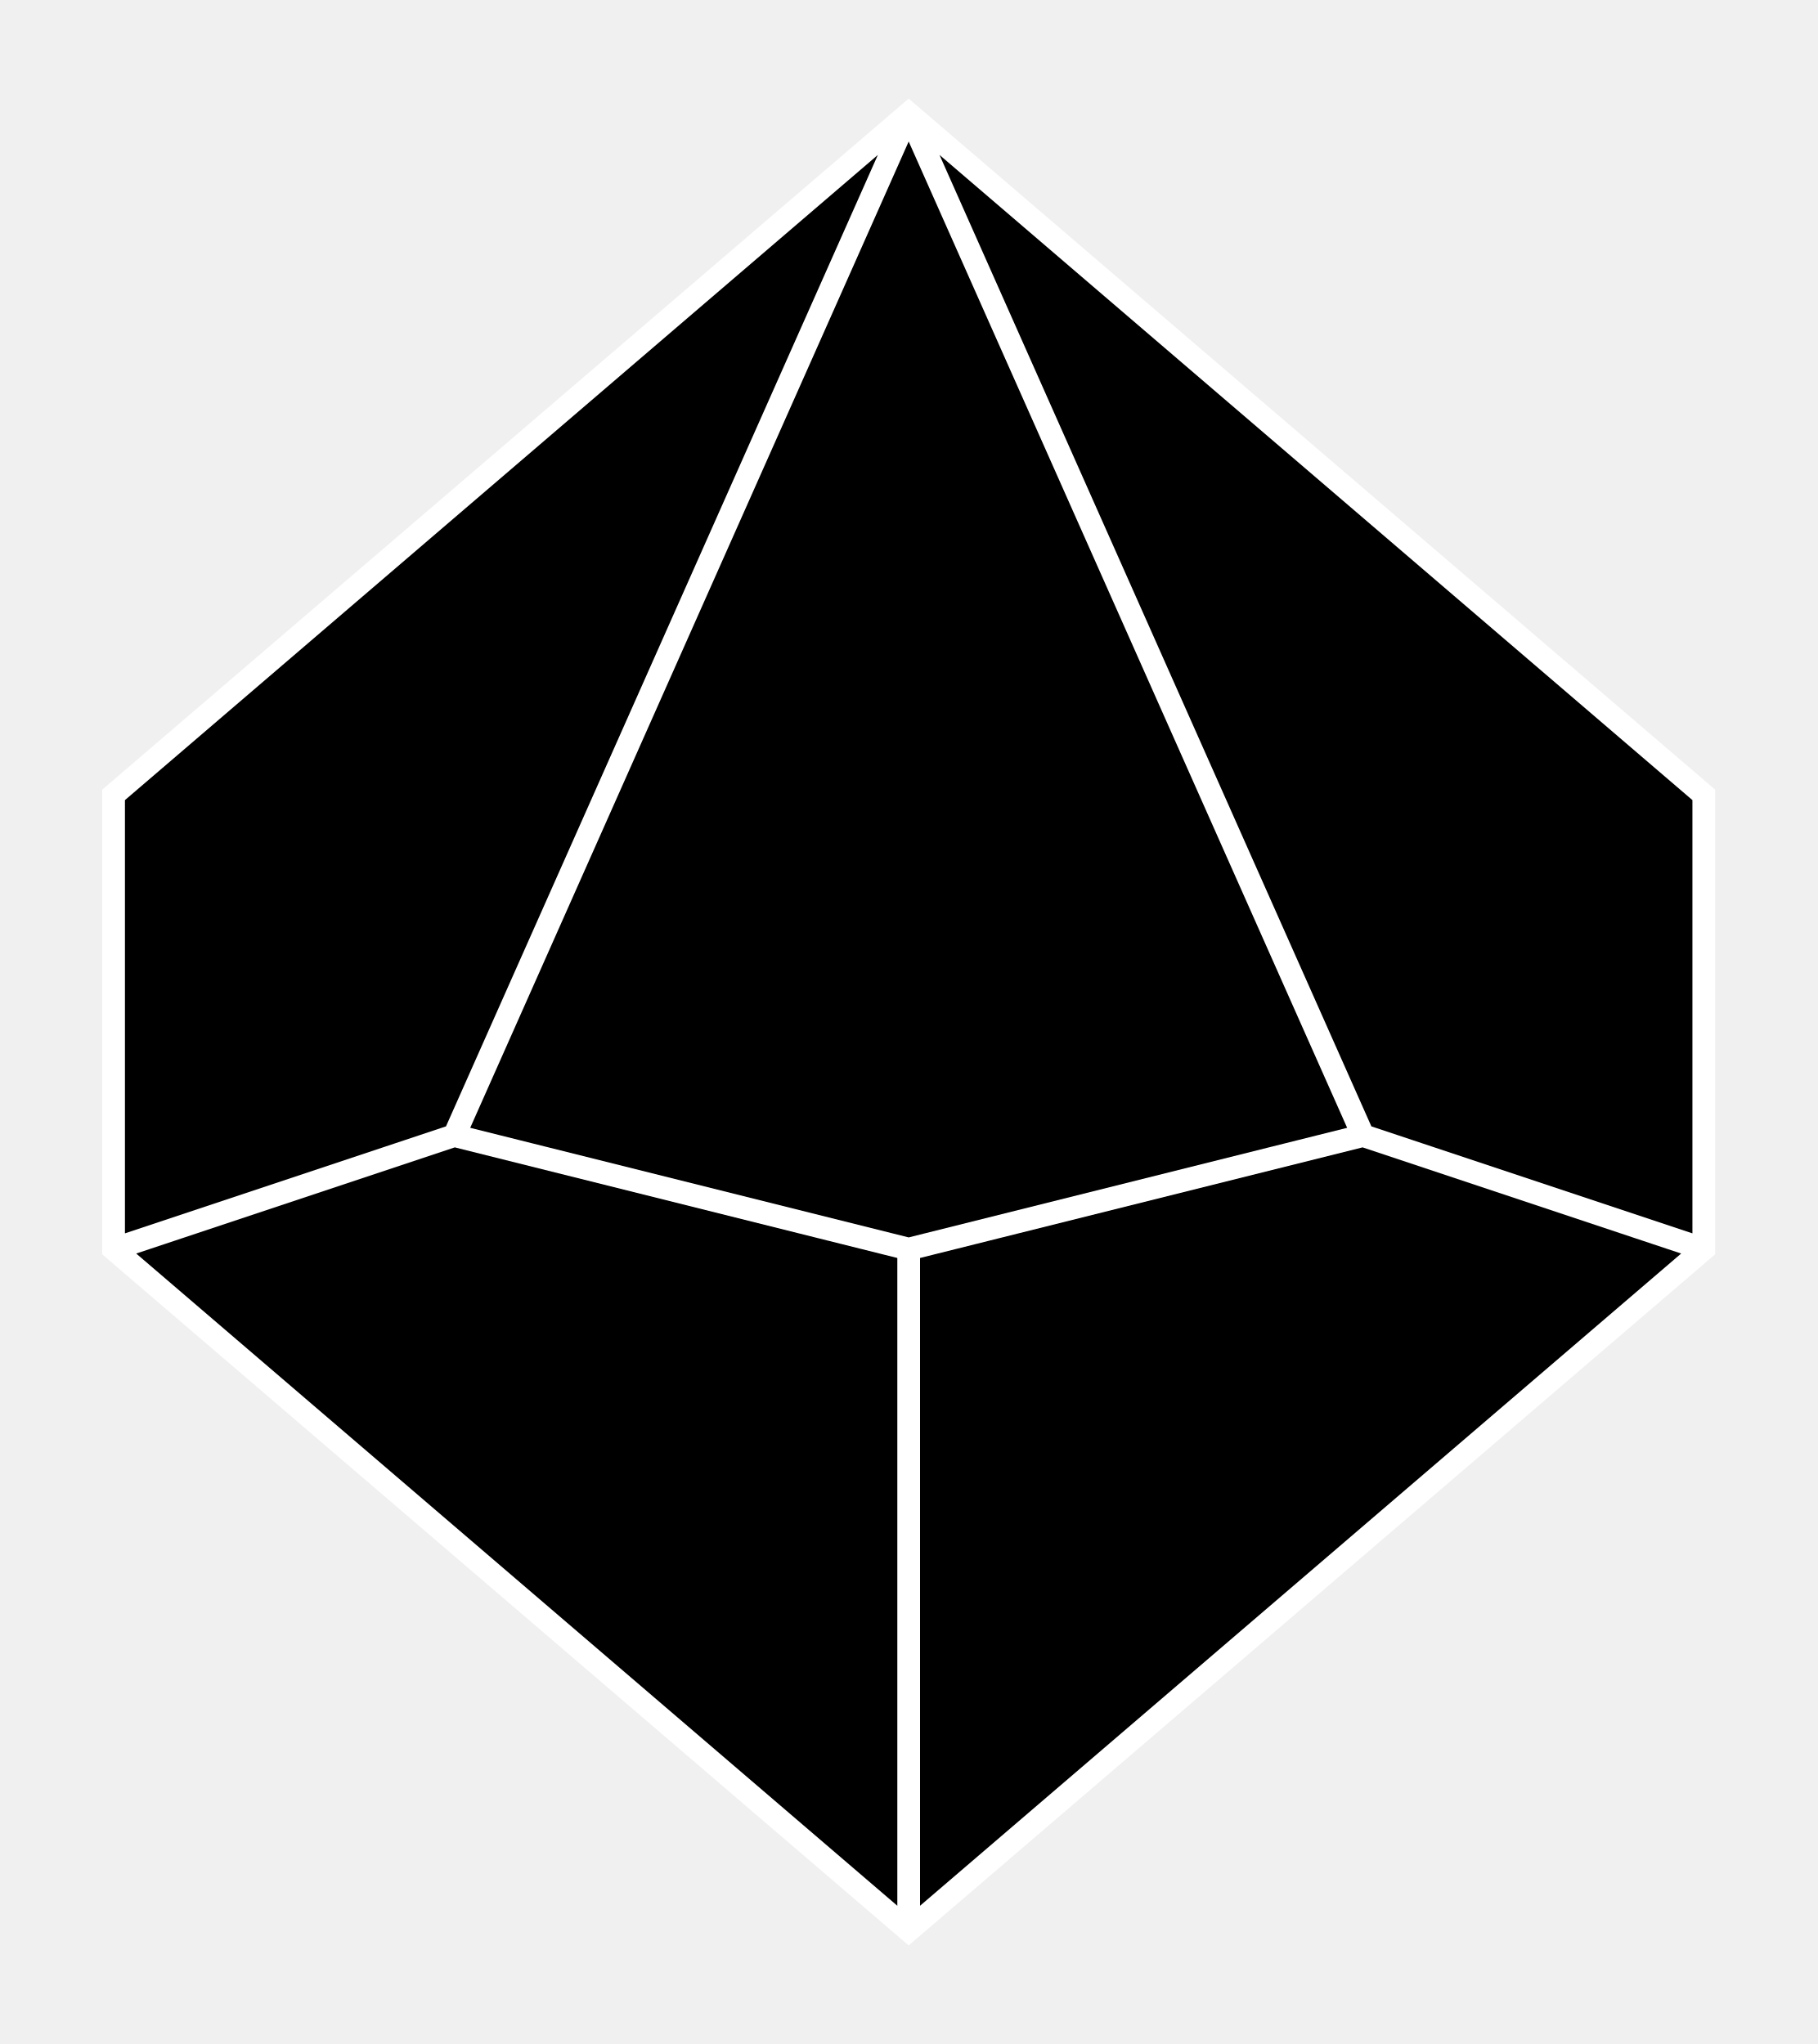
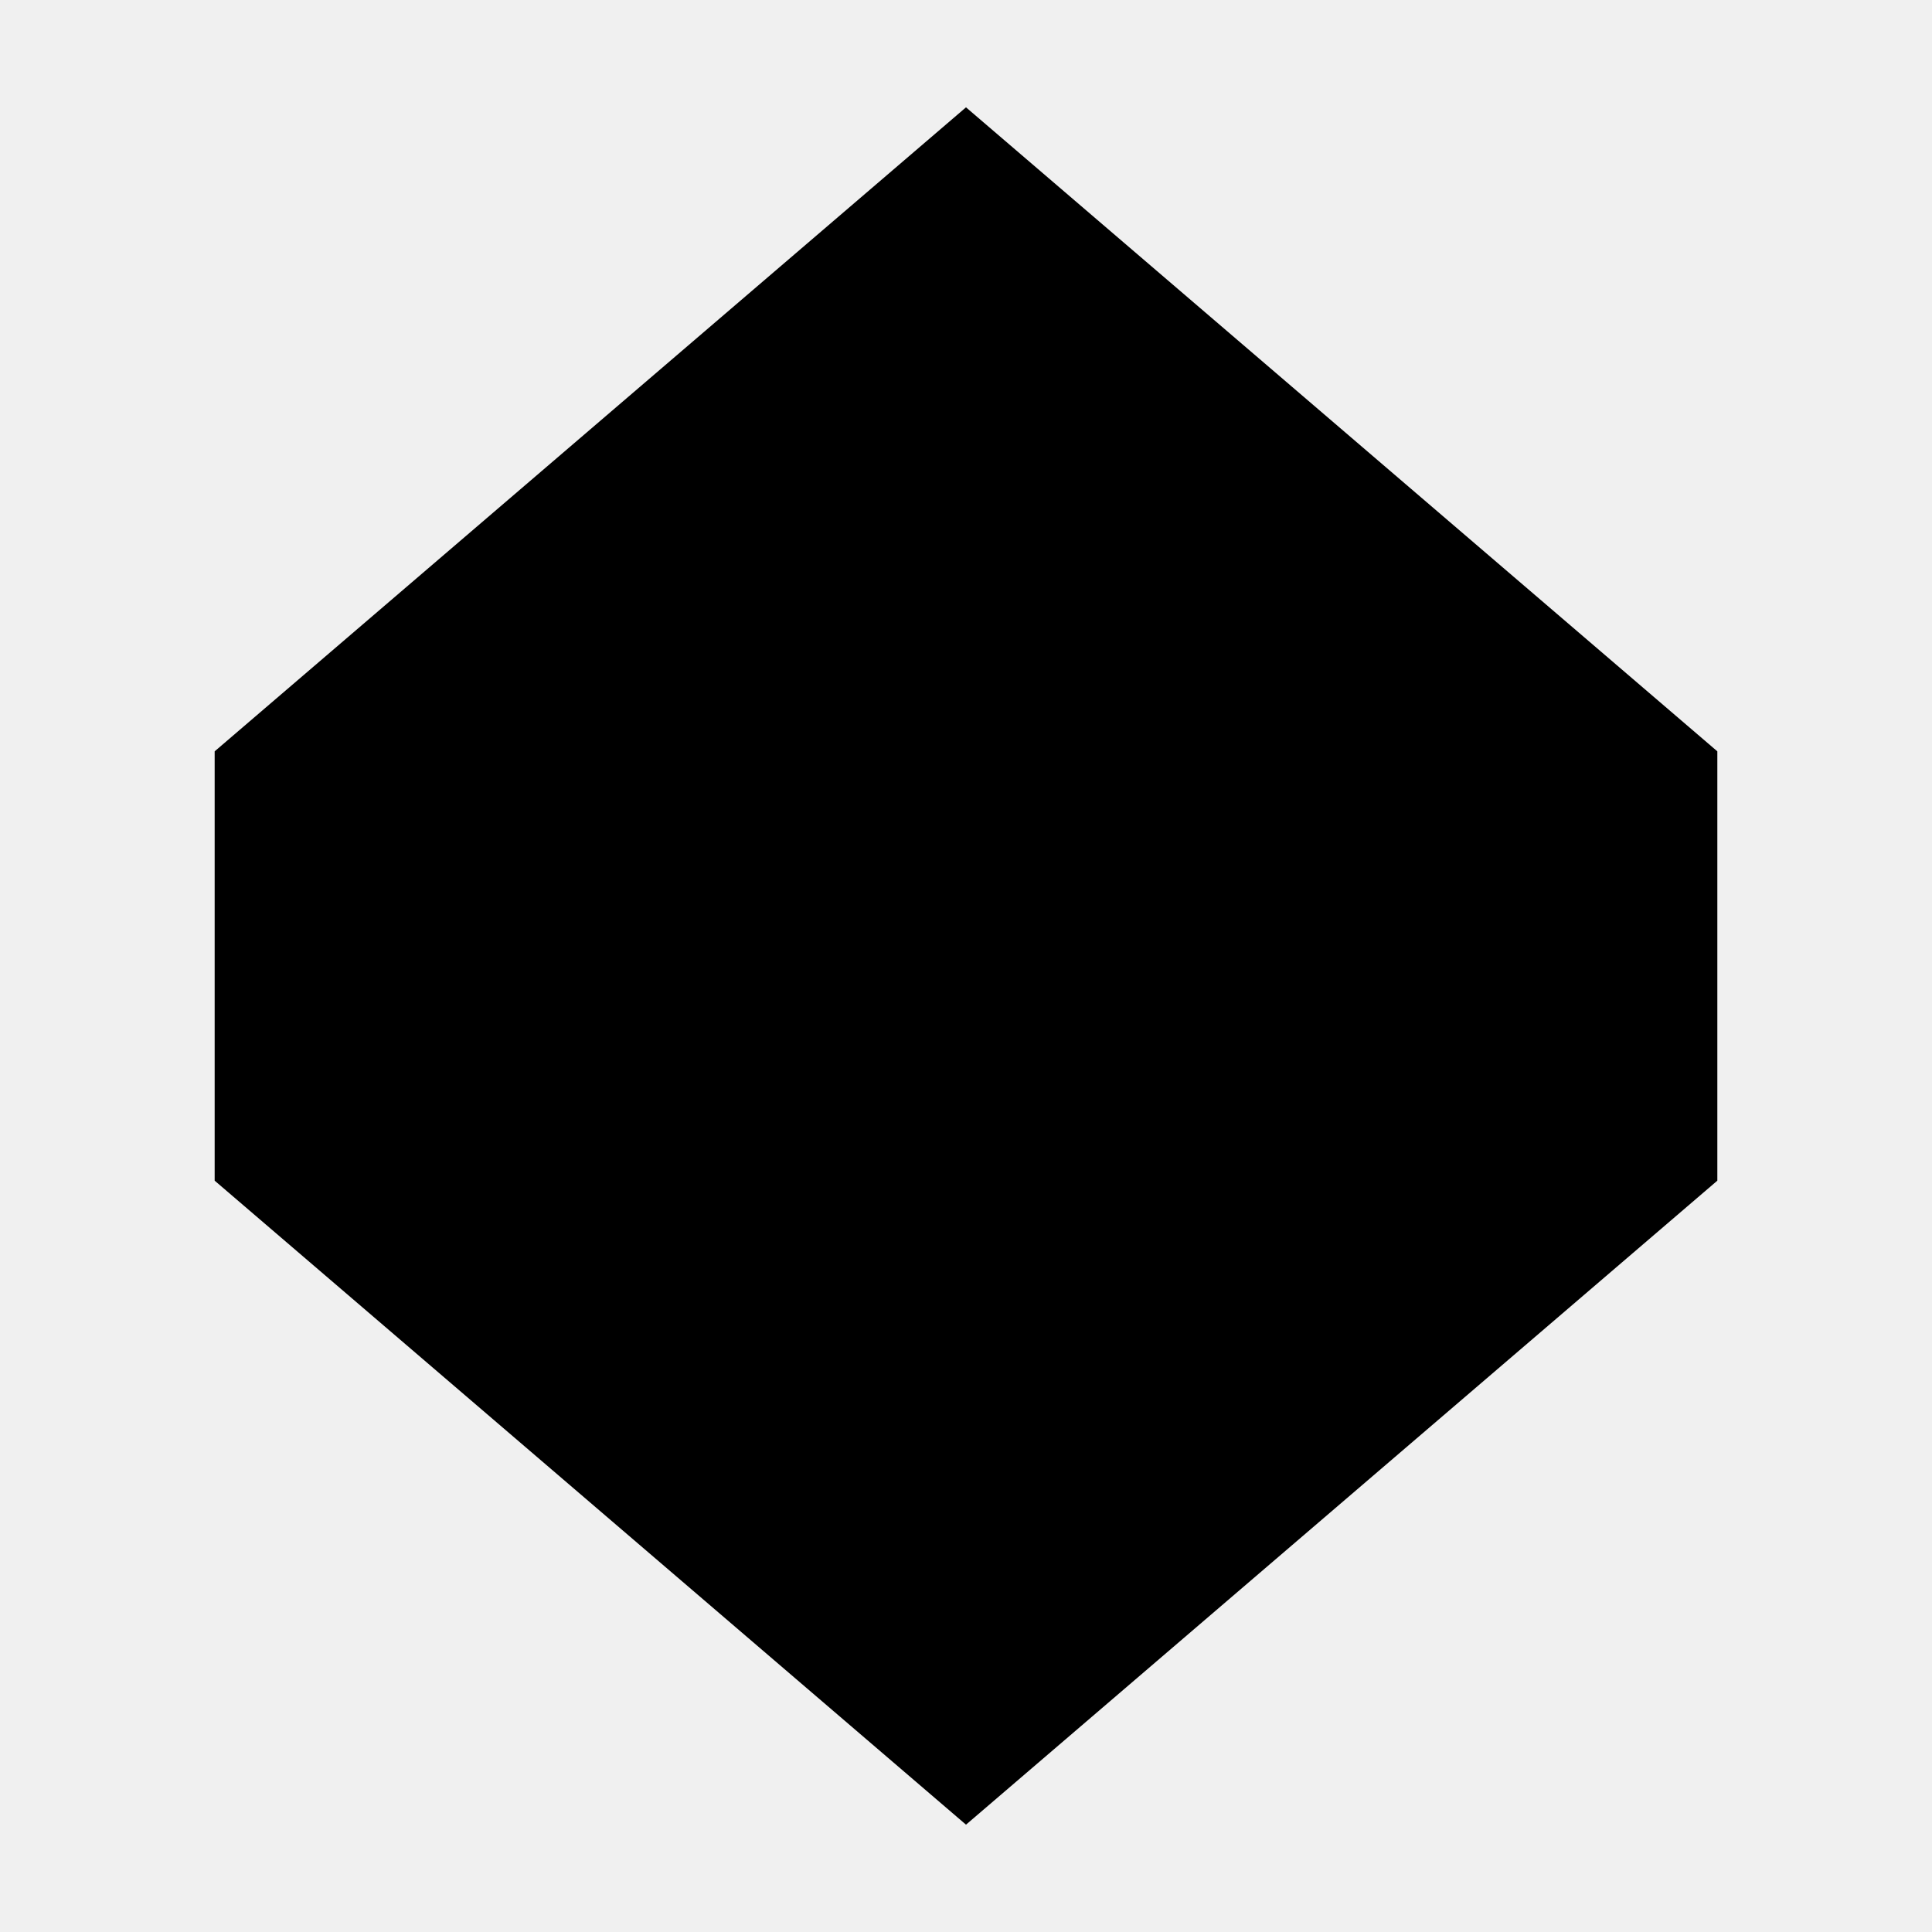
- <svg xmlns="http://www.w3.org/2000/svg" class="dice" viewBox="0 0 8 9" aria-hidden="true">
-   <path class="dice__d10" fill="black" stroke="white" stroke-width="0.1" d="M 4 0.5 L 7.5 3.5 L 7.5 5.5 L 4 8.5 L 0.5 5.5 L 0.5 3.5 L 4 0.5 L 7.5 3.5 M 4 0.5 L 6 5 L 4 5.5 L 2 5 L 4 0.5 M 7.5 5.5 L 6 5 M 0.5 5.5 L 2 5 M 4 5.5 L 4 8.5" />
+ <svg xmlns="http://www.w3.org/2000/svg" class="dice" viewBox="0 0 9 9" aria-hidden="true">
+   <path class="dice__d10" d="M 4.5 0.5 L 8 3.5 L 8 5.5 L 4.5 8.5 L 1 5.5 L 1 3.5 L 4.5 0.5 L 8 3.5 M 4.5 0.5 L 6.5 5 L 4.5 5.5 L 2.5 5 L 4.5 0.5 M 8 5.5 L 6.5 5 M 1 5.5 L 2.5 5 M 4.5 5.5 L 4.5 8.5" />
</svg>
